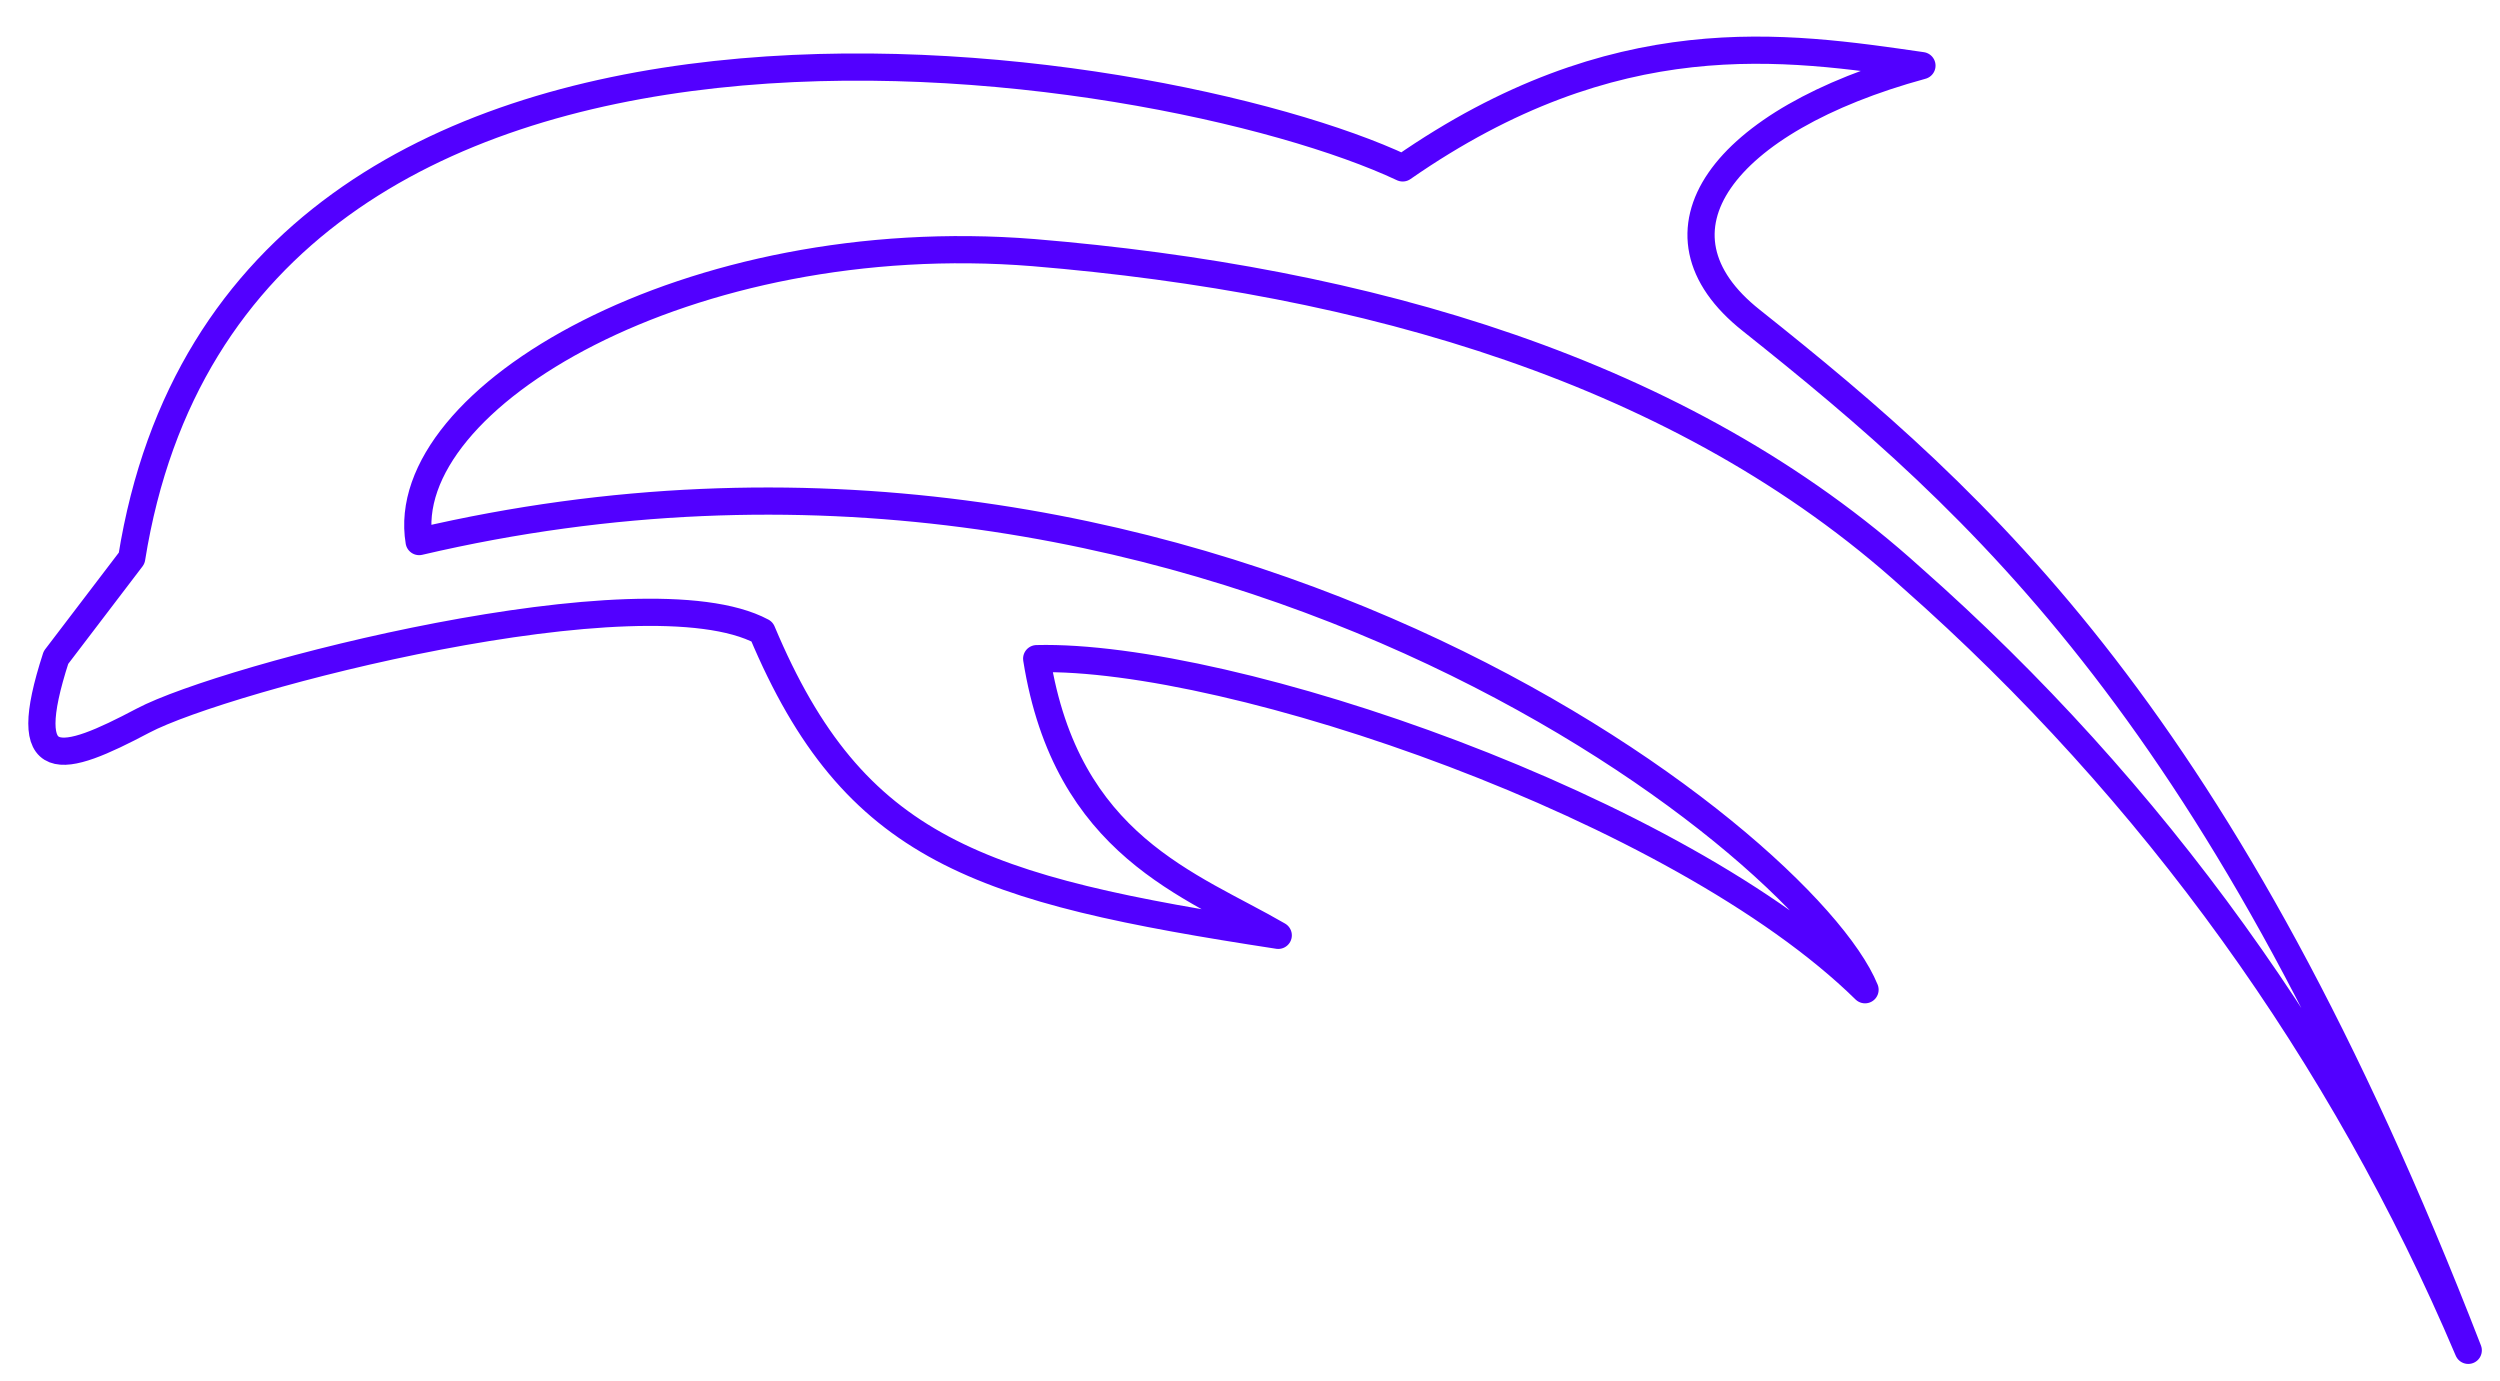
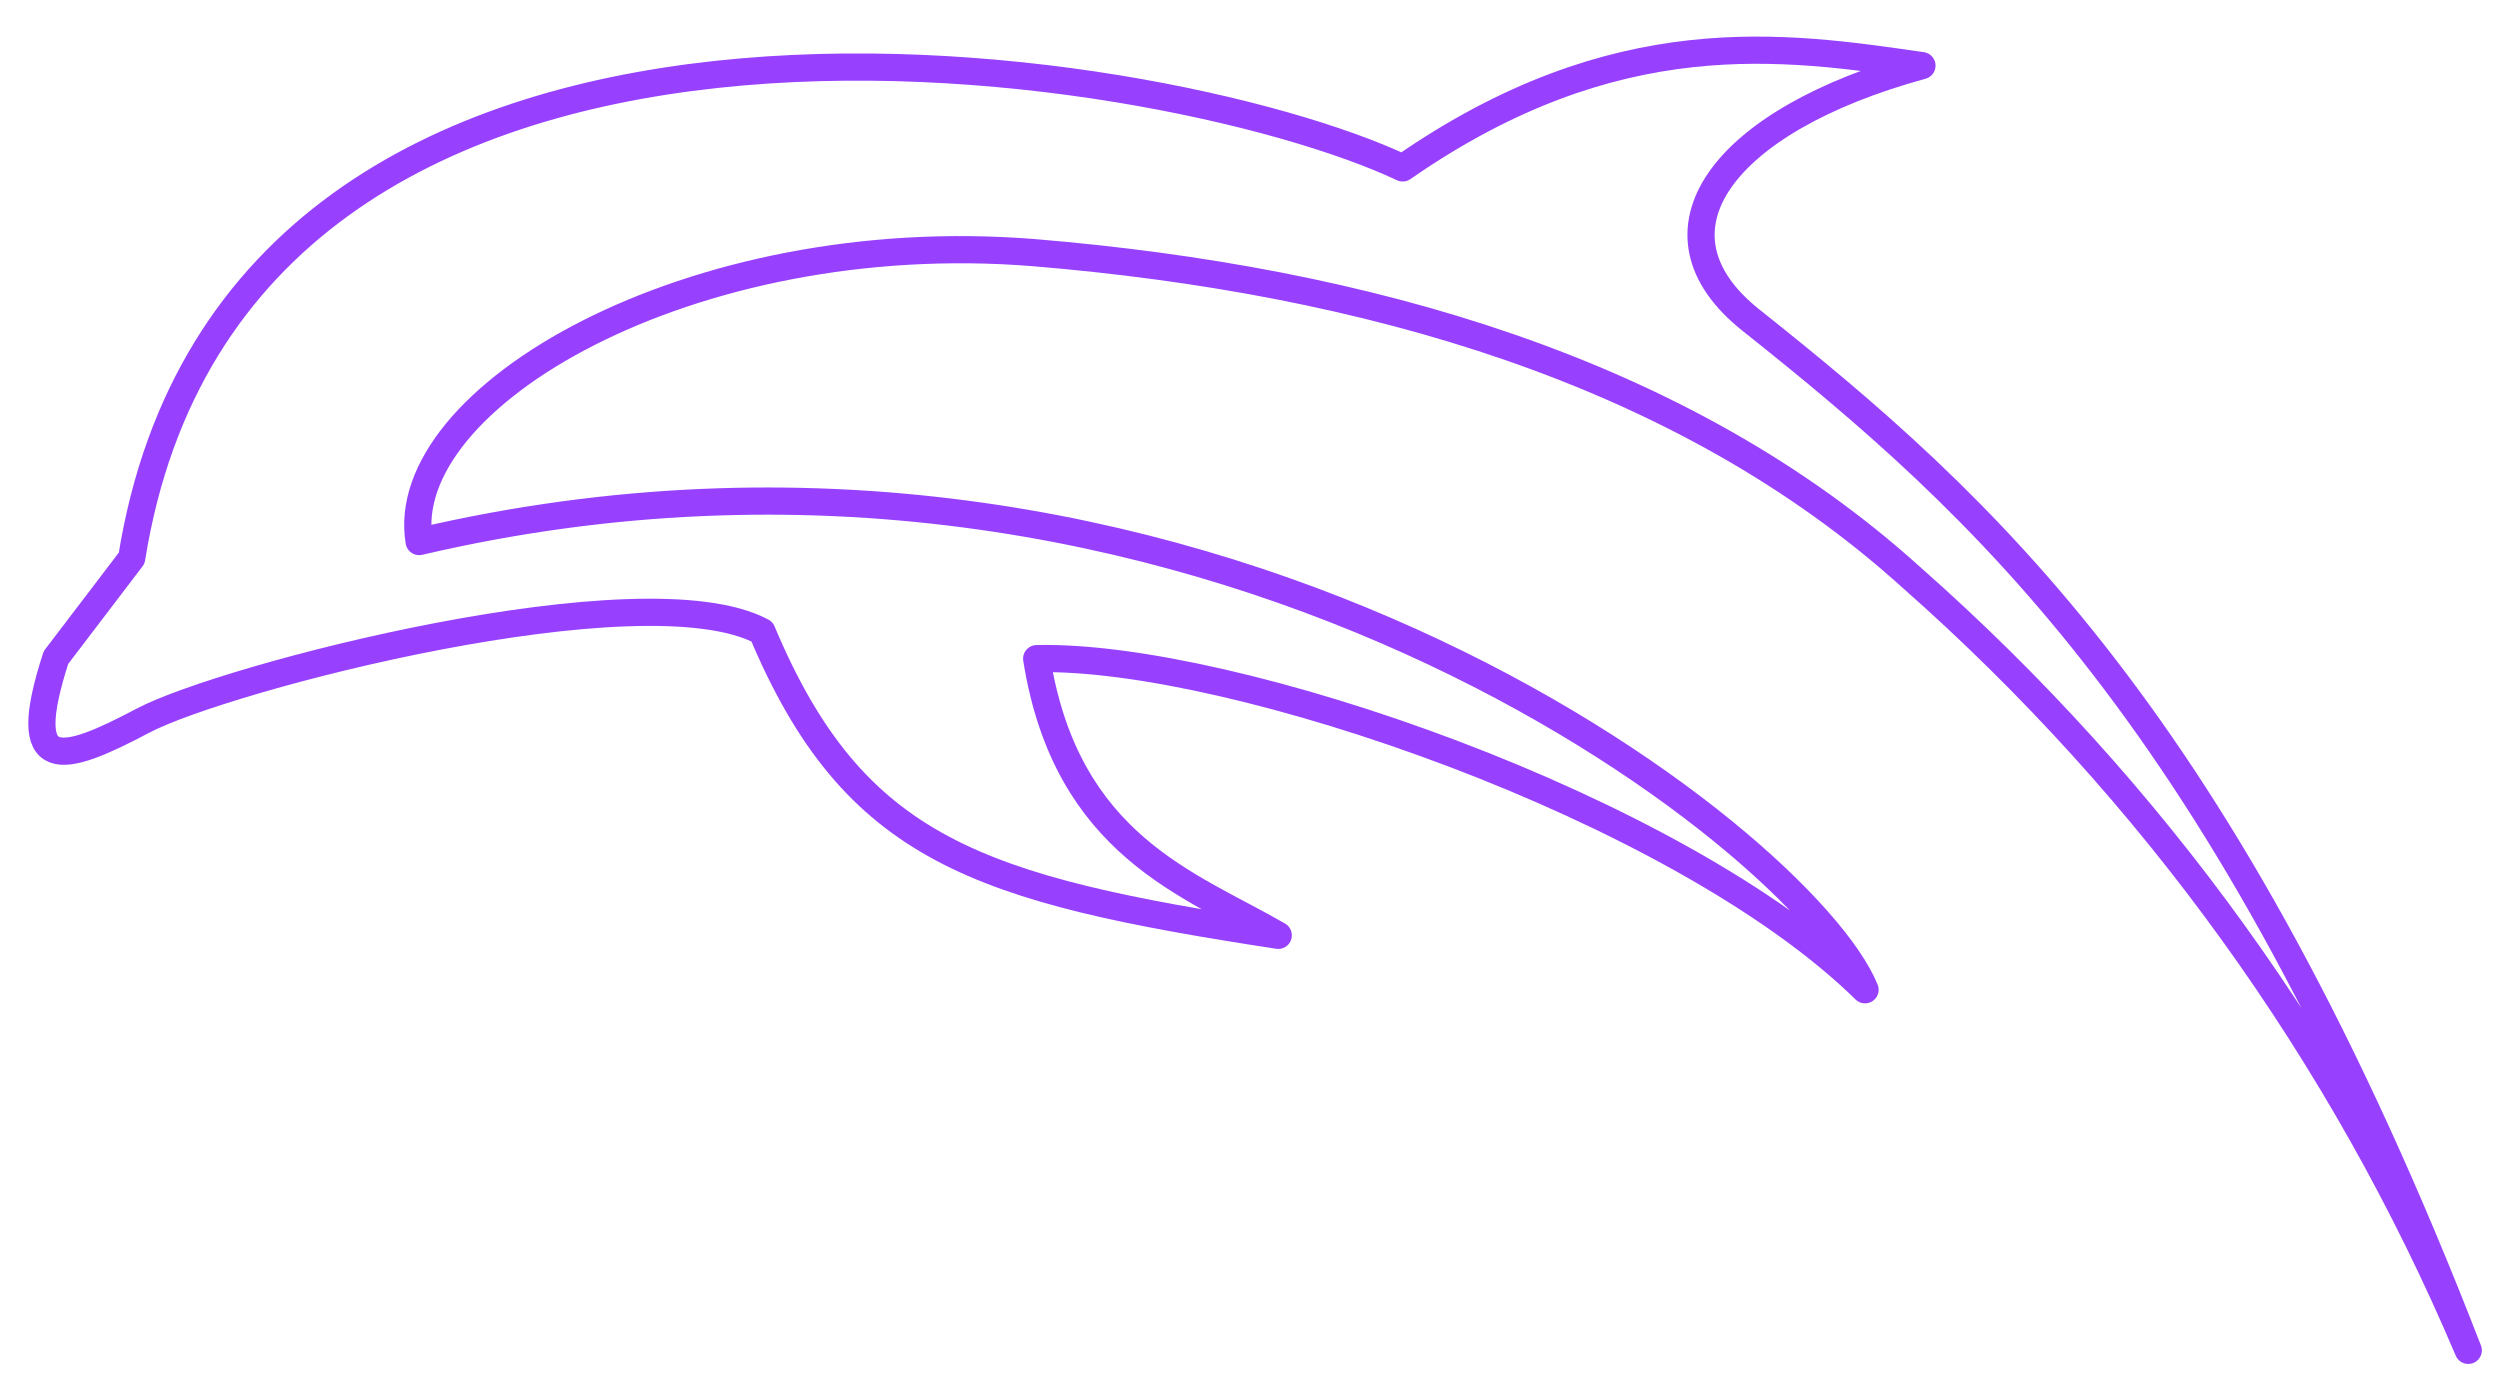
<svg xmlns="http://www.w3.org/2000/svg" width="67" height="37" viewBox="0 0 67 37" fill="none">
-   <path d="M66.149 36.189C59.58 19.231 53.094 13.49 46.937 8.589C43.941 6.222 46.14 3.225 51.508 1.759C47.829 1.229 43.314 0.525 37.592 4.5C31.086 1.438 6.339 -2.599 3.529 14.959L1.5 17.622C0.471 20.795 1.646 20.469 3.831 19.314C6.016 18.158 17.255 15.229 20.422 16.927C22.89 22.805 26.23 23.835 34.257 25.067C31.923 23.71 28.582 22.681 27.783 17.652C32.974 17.524 44.997 21.632 49.983 26.525C48.339 22.494 32.029 9.648 11.233 14.514C10.592 10.659 18.496 6.031 27.698 6.77C36.565 7.506 45.085 9.914 51.237 15.485C57.694 21.184 62.789 28.259 66.149 36.189Z" stroke="#5200FF" stroke-width="0.729" stroke-linecap="round" stroke-linejoin="round" />
+   <path d="M66.149 36.189C59.58 19.231 53.094 13.49 46.937 8.589C43.941 6.222 46.14 3.225 51.508 1.759C47.829 1.229 43.314 0.525 37.592 4.5C31.086 1.438 6.339 -2.599 3.529 14.959L1.5 17.622C0.471 20.795 1.646 20.469 3.831 19.314C6.016 18.158 17.255 15.229 20.422 16.927C22.89 22.805 26.23 23.835 34.257 25.067C31.923 23.71 28.582 22.681 27.783 17.652C32.974 17.524 44.997 21.632 49.983 26.525C48.339 22.494 32.029 9.648 11.233 14.514C10.592 10.659 18.496 6.031 27.698 6.77C36.565 7.506 45.085 9.914 51.237 15.485C57.694 21.184 62.789 28.259 66.149 36.189Z" stroke="#9741FF" stroke-width="0.729" stroke-linecap="round" stroke-linejoin="round" />
</svg>
